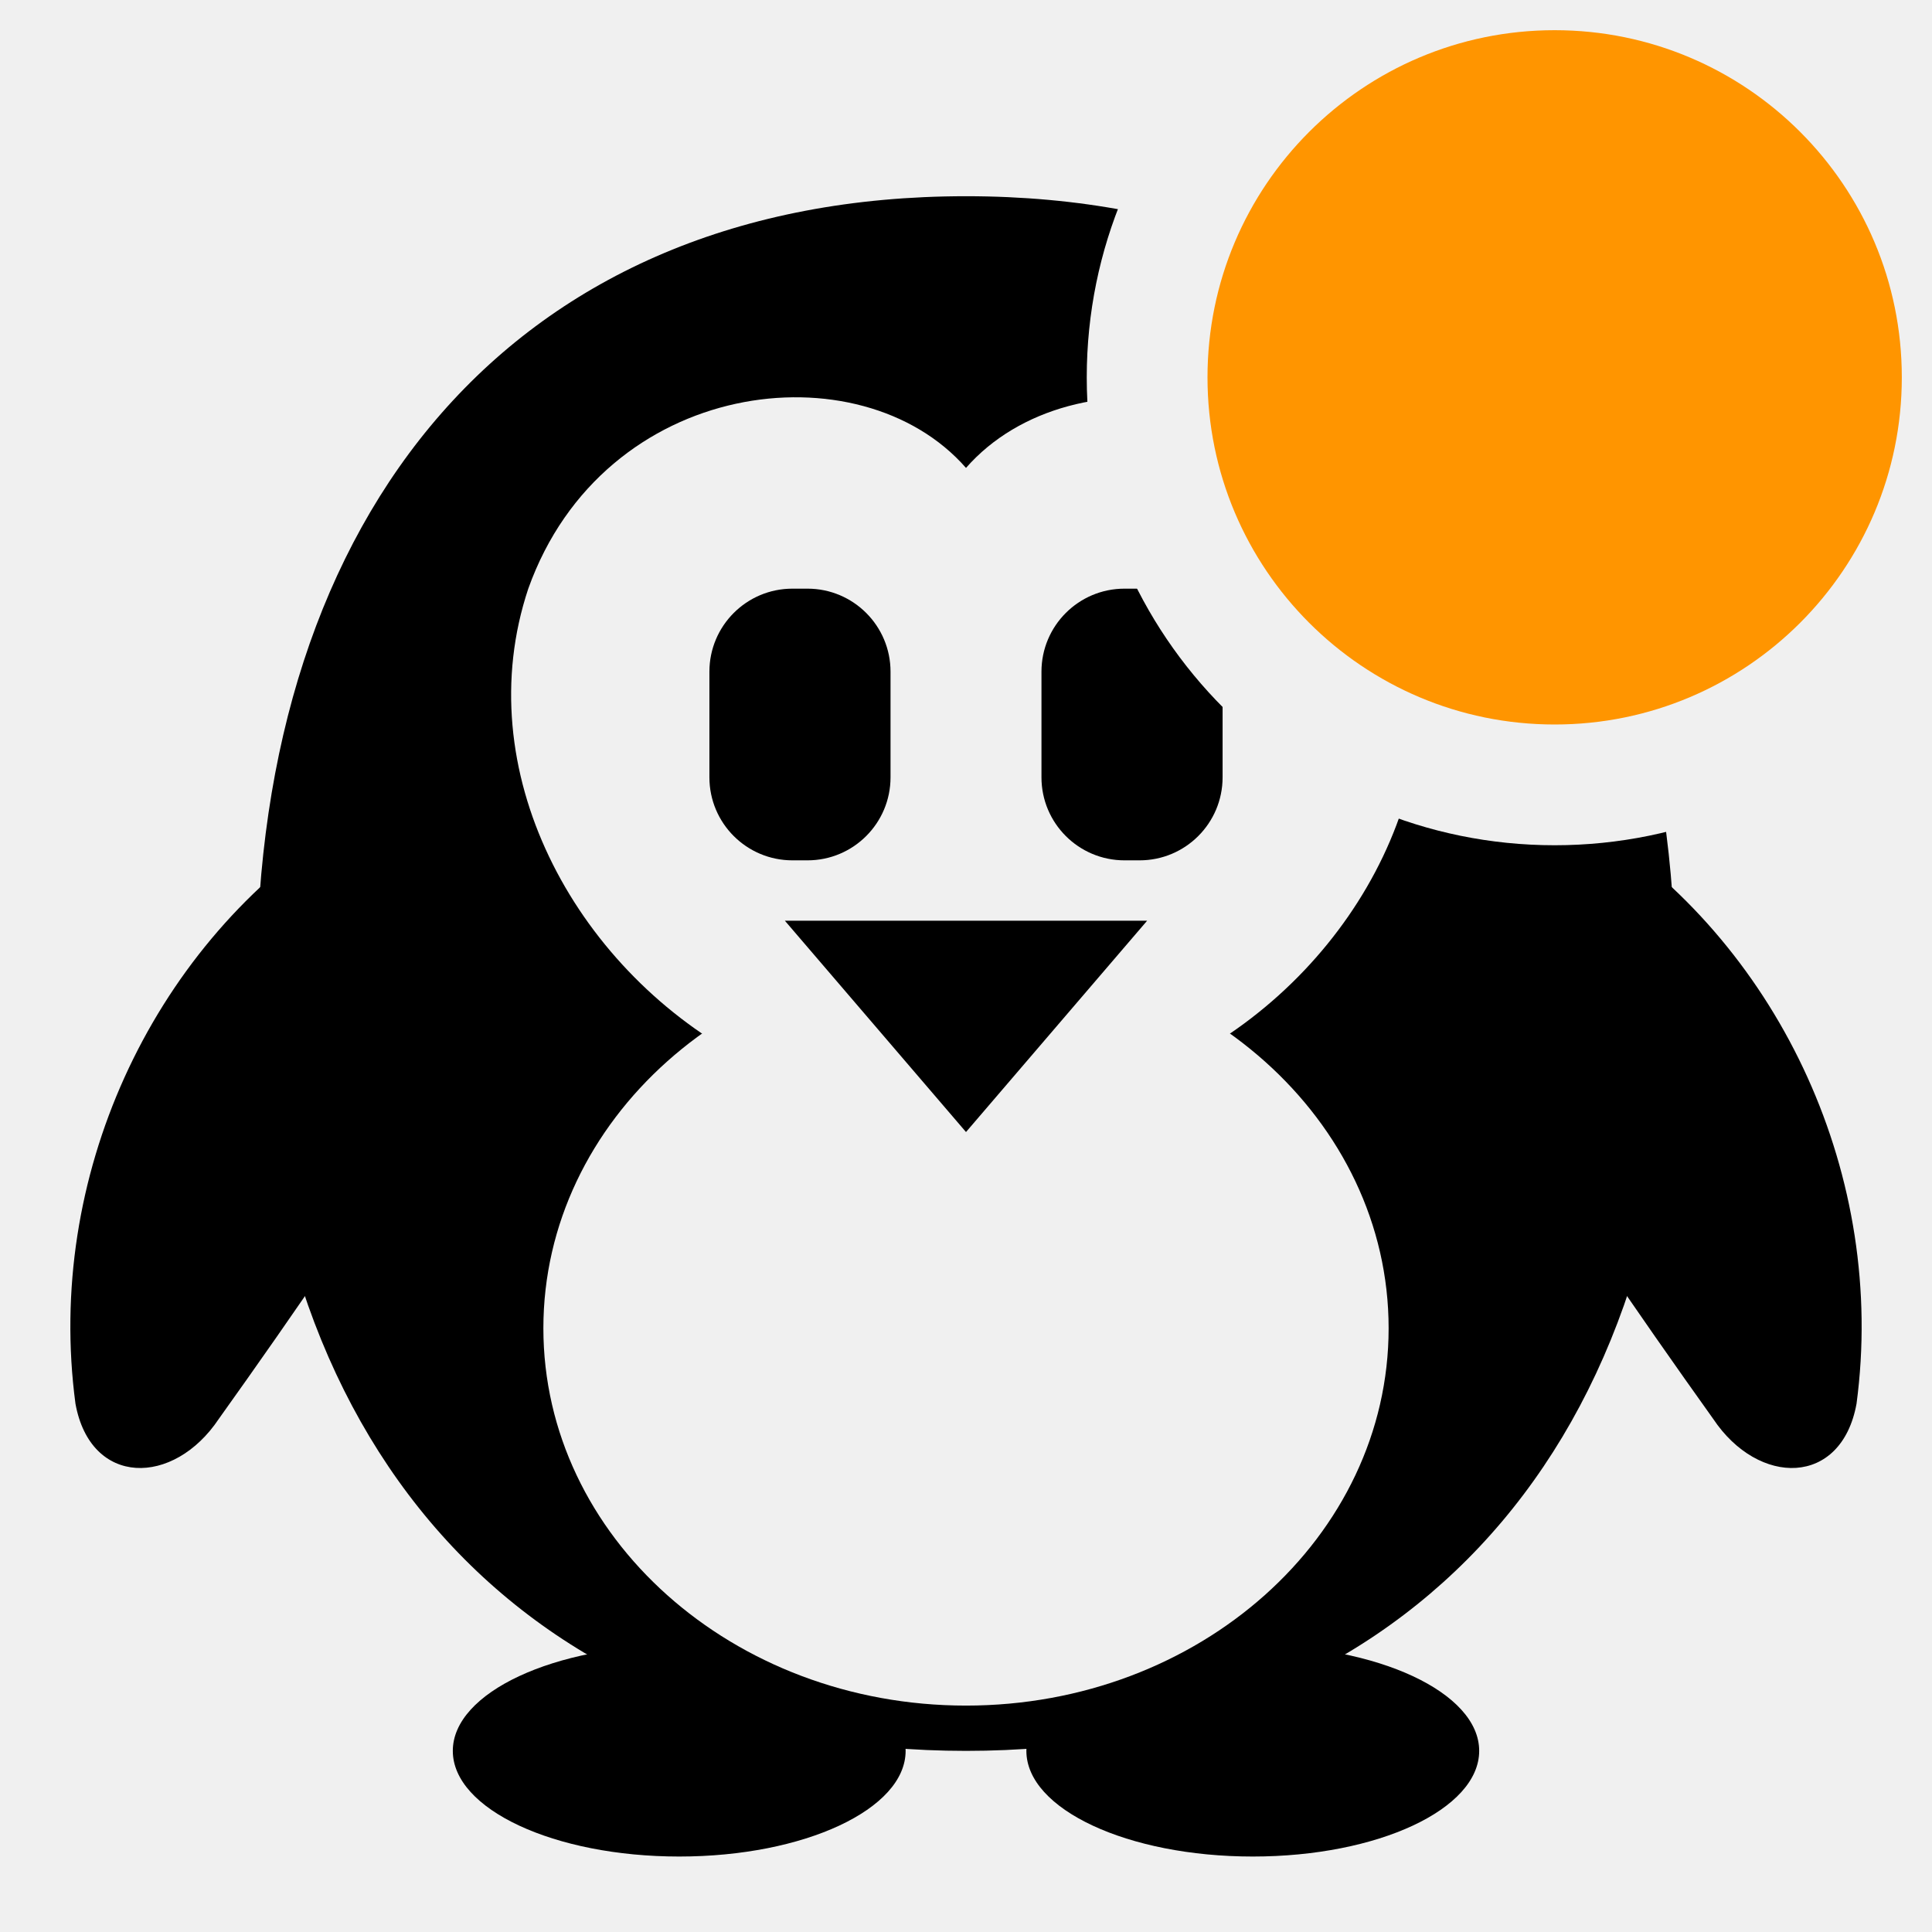
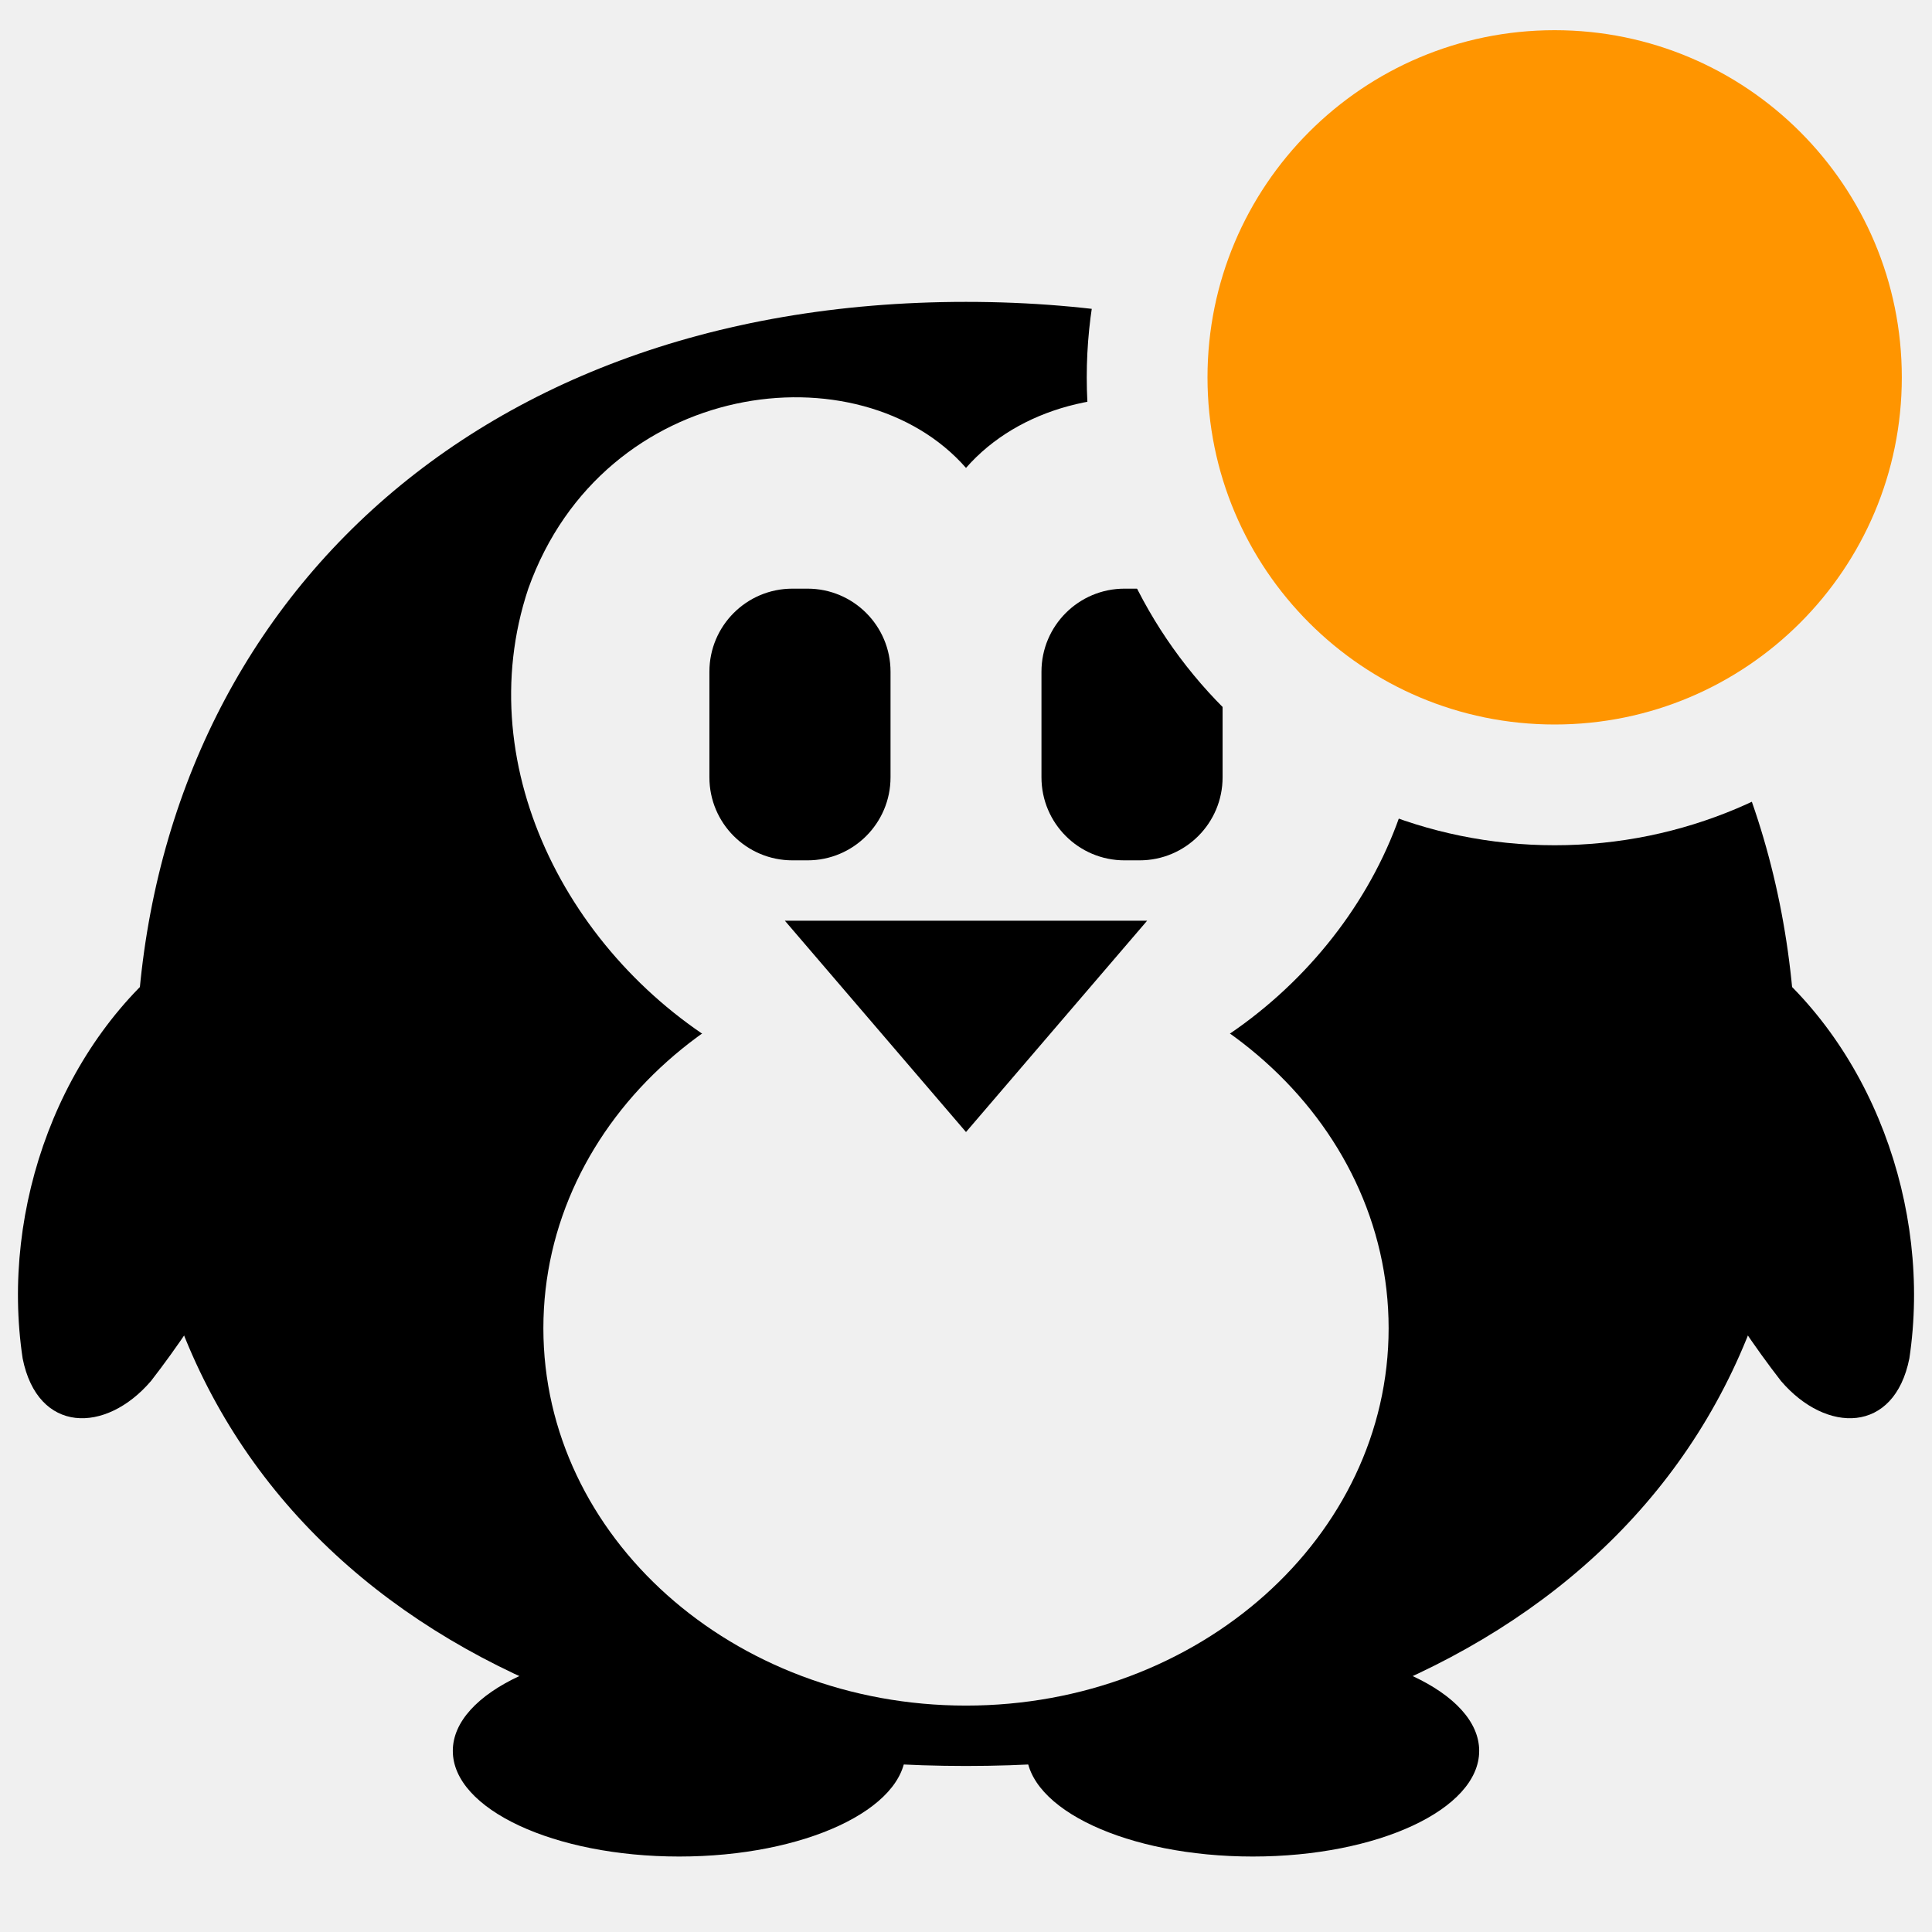
<svg xmlns="http://www.w3.org/2000/svg" viewBox="0 0 256 256" role="img" aria-labelledby="title">
  <defs>
    <mask id="gm" maskUnits="userSpaceOnUse" x="0" y="0" width="256" height="256">
      <rect width="256" height="256" fill="#fff" />
      <path d="M128 62C142 46 176 50 186 78C194 102 180 128 158 140C148 146 138 150 128 150C118 150 108 146 98 140C76 128 62 102 70 78C80 50 114 46 128 62Z" fill="#000" />
      <ellipse cx="128" cy="176" rx="56" ry="50" fill="#000" />
      <g fill="#fff">
        <rect x="94" y="78" width="24" height="36" rx="11" />
        <rect x="138" y="78" width="24" height="36" rx="11" />
        <path d="M104 122H152L128 150Z" />
      </g>
      <circle cx="206" cy="50" r="62" fill="#000" />
    </mask>
  </defs>
  <g fill="#000" mask="url(#gm)">
-     <path d="M128 26C188 26 222 68 222 130C222 194 184 232 128 232C72 232 34 194 34 130C34 68 68 26 128 26Z" />
-     <path d="M44 110C20 126 6 156 10 186C12 197 23 197 29 188C39 174 50 158 60 142Z" />
-     <path d="M44 110C20 126 6 156 10 186C12 197 23 197 29 188C39 174 50 158 60 142Z" transform="translate(256 0) scale(-1 1)" />
+     <path d="M128 40C196 40 238 84 238 142C238 202 190 234 128 234C66 234 18 202 18 142C18 84 60 40 128 40Z" />
+     <path d="M24 126C8 138 0 160 3 180C5 190 14 190 20 183C27 174 34 162 40 150Z" />
+     <path d="M24 126C8 138 0 160 3 180C5 190 14 190 20 183C27 174 34 162 40 150Z" transform="translate(256 0) scale(-1 1)" />
    <ellipse cx="90" cy="232" rx="30" ry="14" />
    <ellipse cx="166" cy="232" rx="30" ry="14" />
  </g>
  <circle cx="206" cy="50" r="46" fill="#ff9500" />
</svg>
